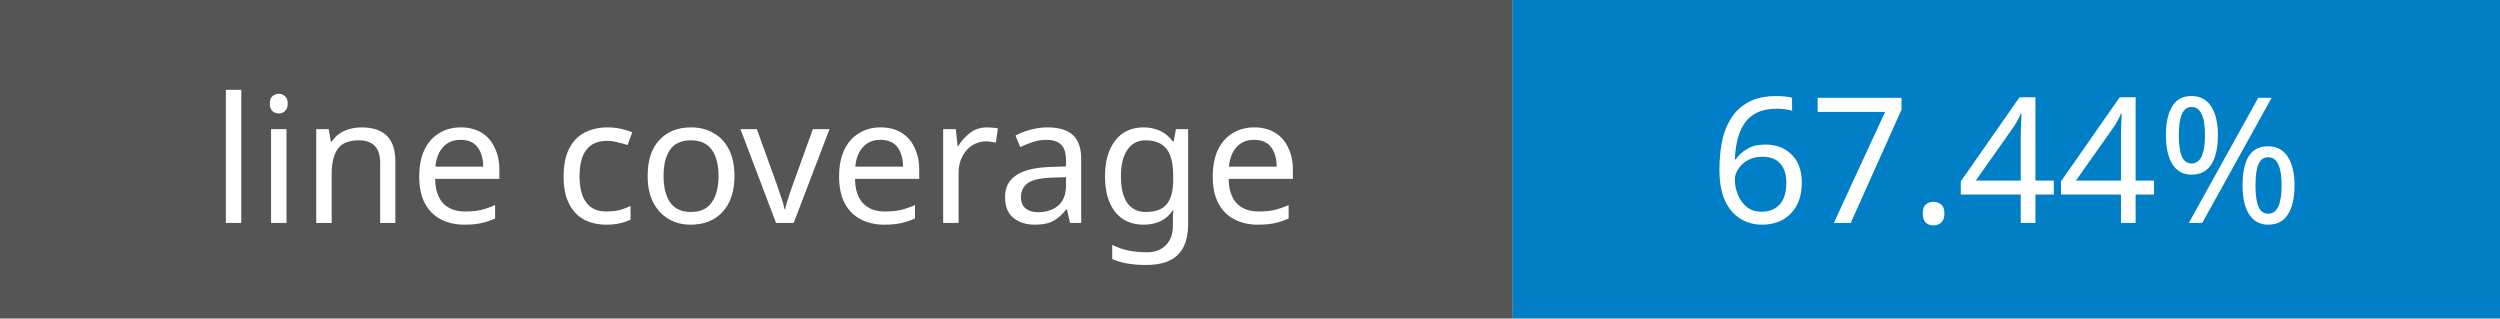
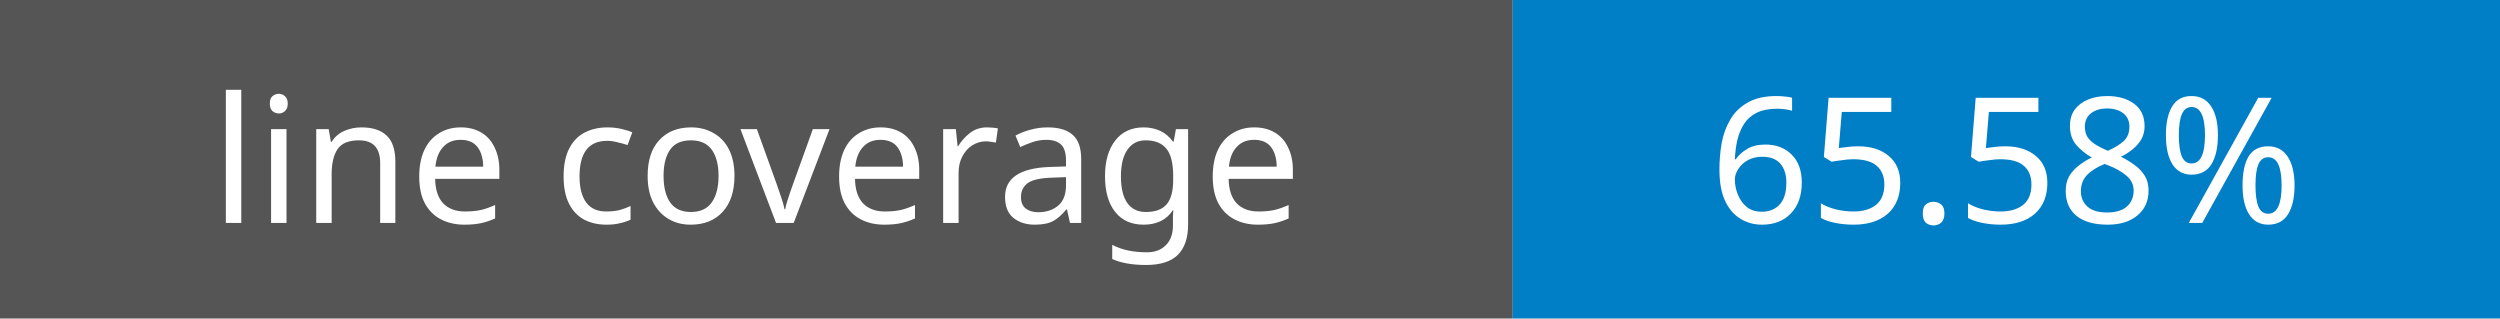
- <svg xmlns="http://www.w3.org/2000/svg" width="157" height="20" role="img" aria-label="line coverage: 67.44%">
+ <svg xmlns="http://www.w3.org/2000/svg" width="157" height="20" role="img" aria-label="line coverage: 65.58%">
  <rect width="95" height="20" fill="#555" />
  <rect x="95" width="62" height="20" fill="#007ec6" />
  <g fill="#fff" text-anchor="middle" font-family="Verdana, sans-serif" font-size="11">
    <text x="47.5" y="14">line coverage</text>
-     <text x="126" y="14">67.44%</text>
+     <text x="126" y="14">65.58%</text>
  </g>
</svg>
